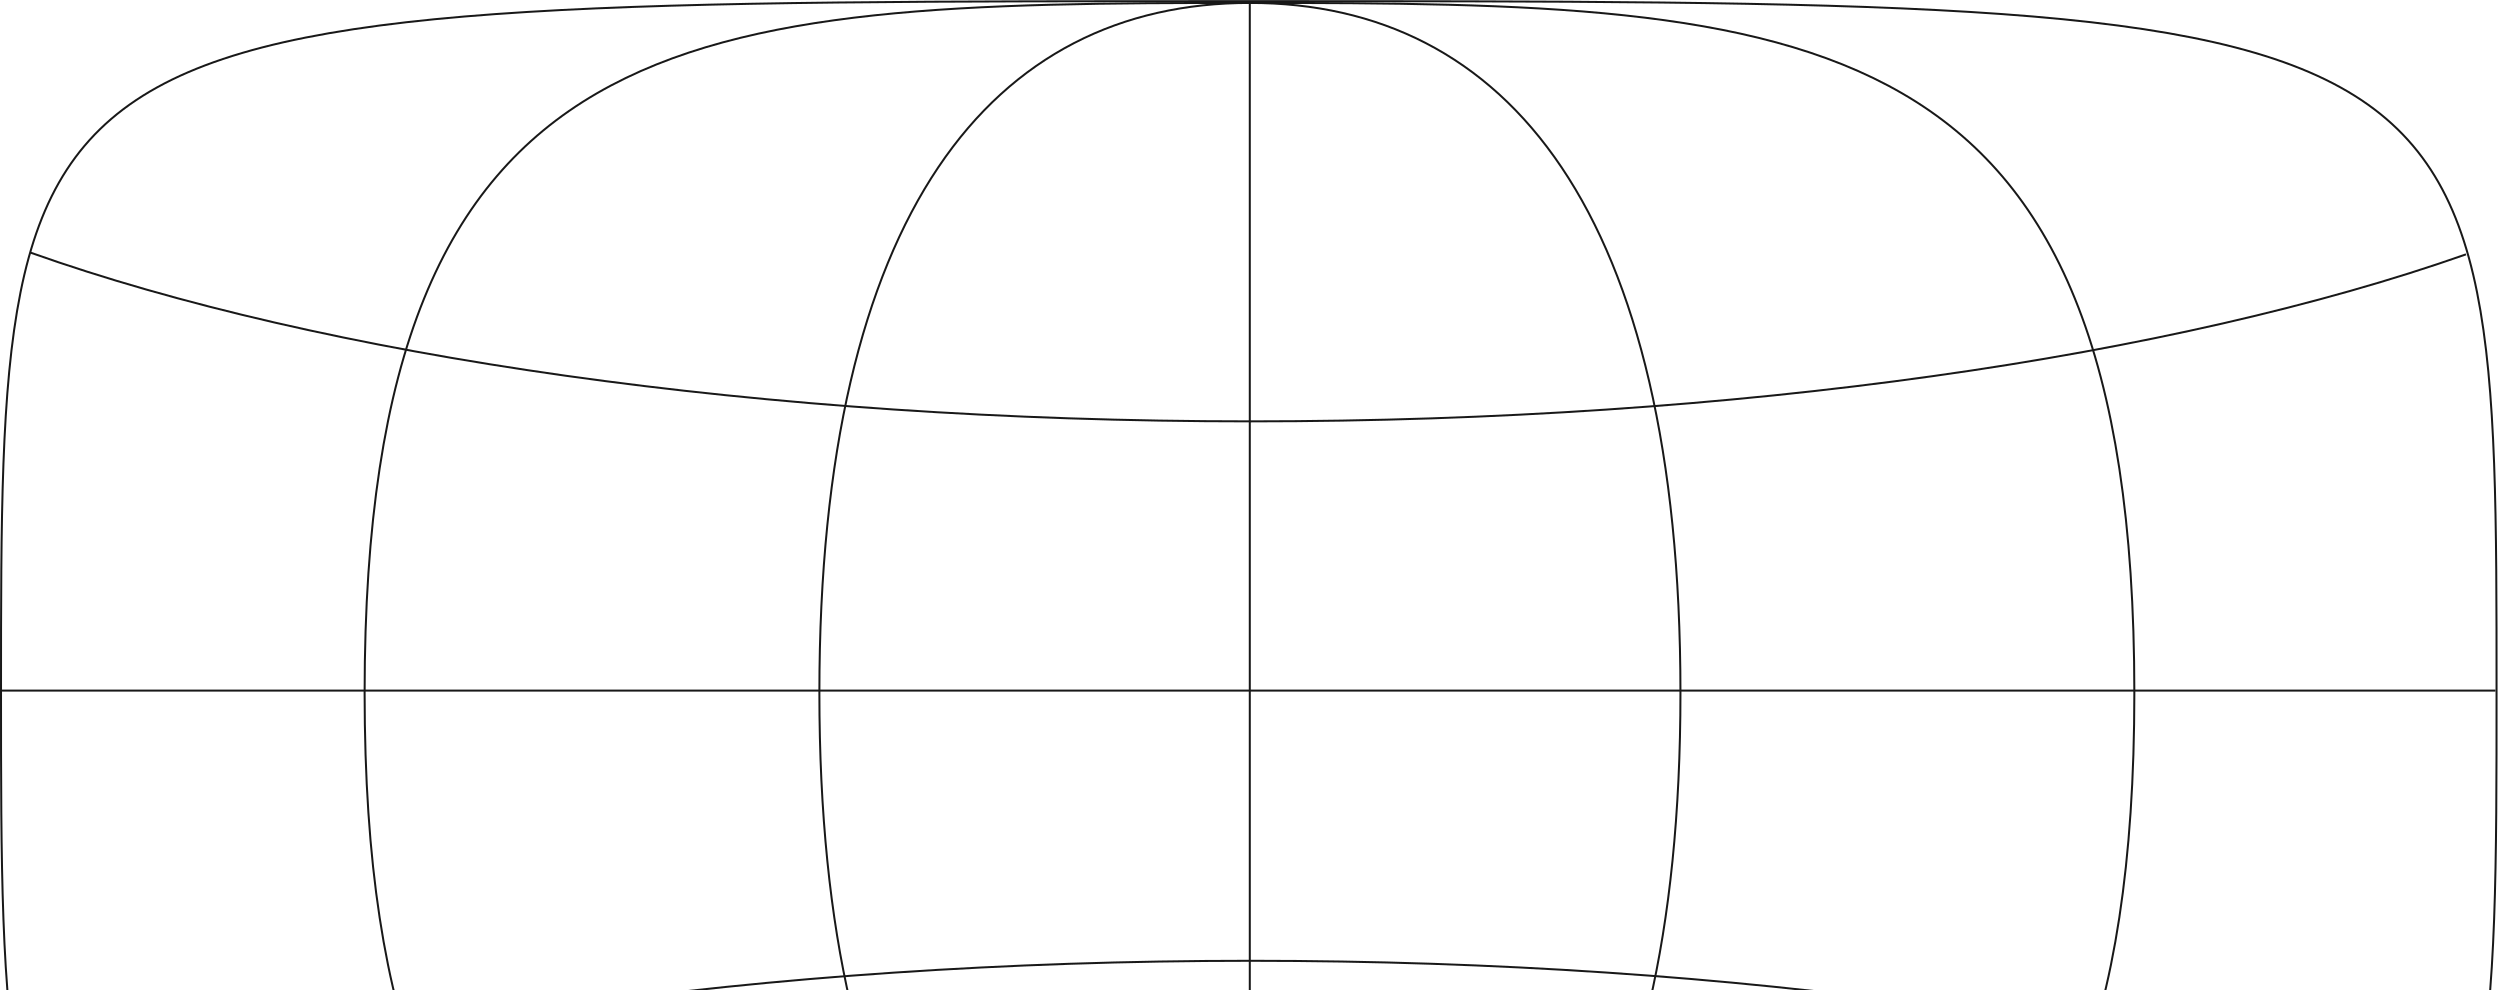
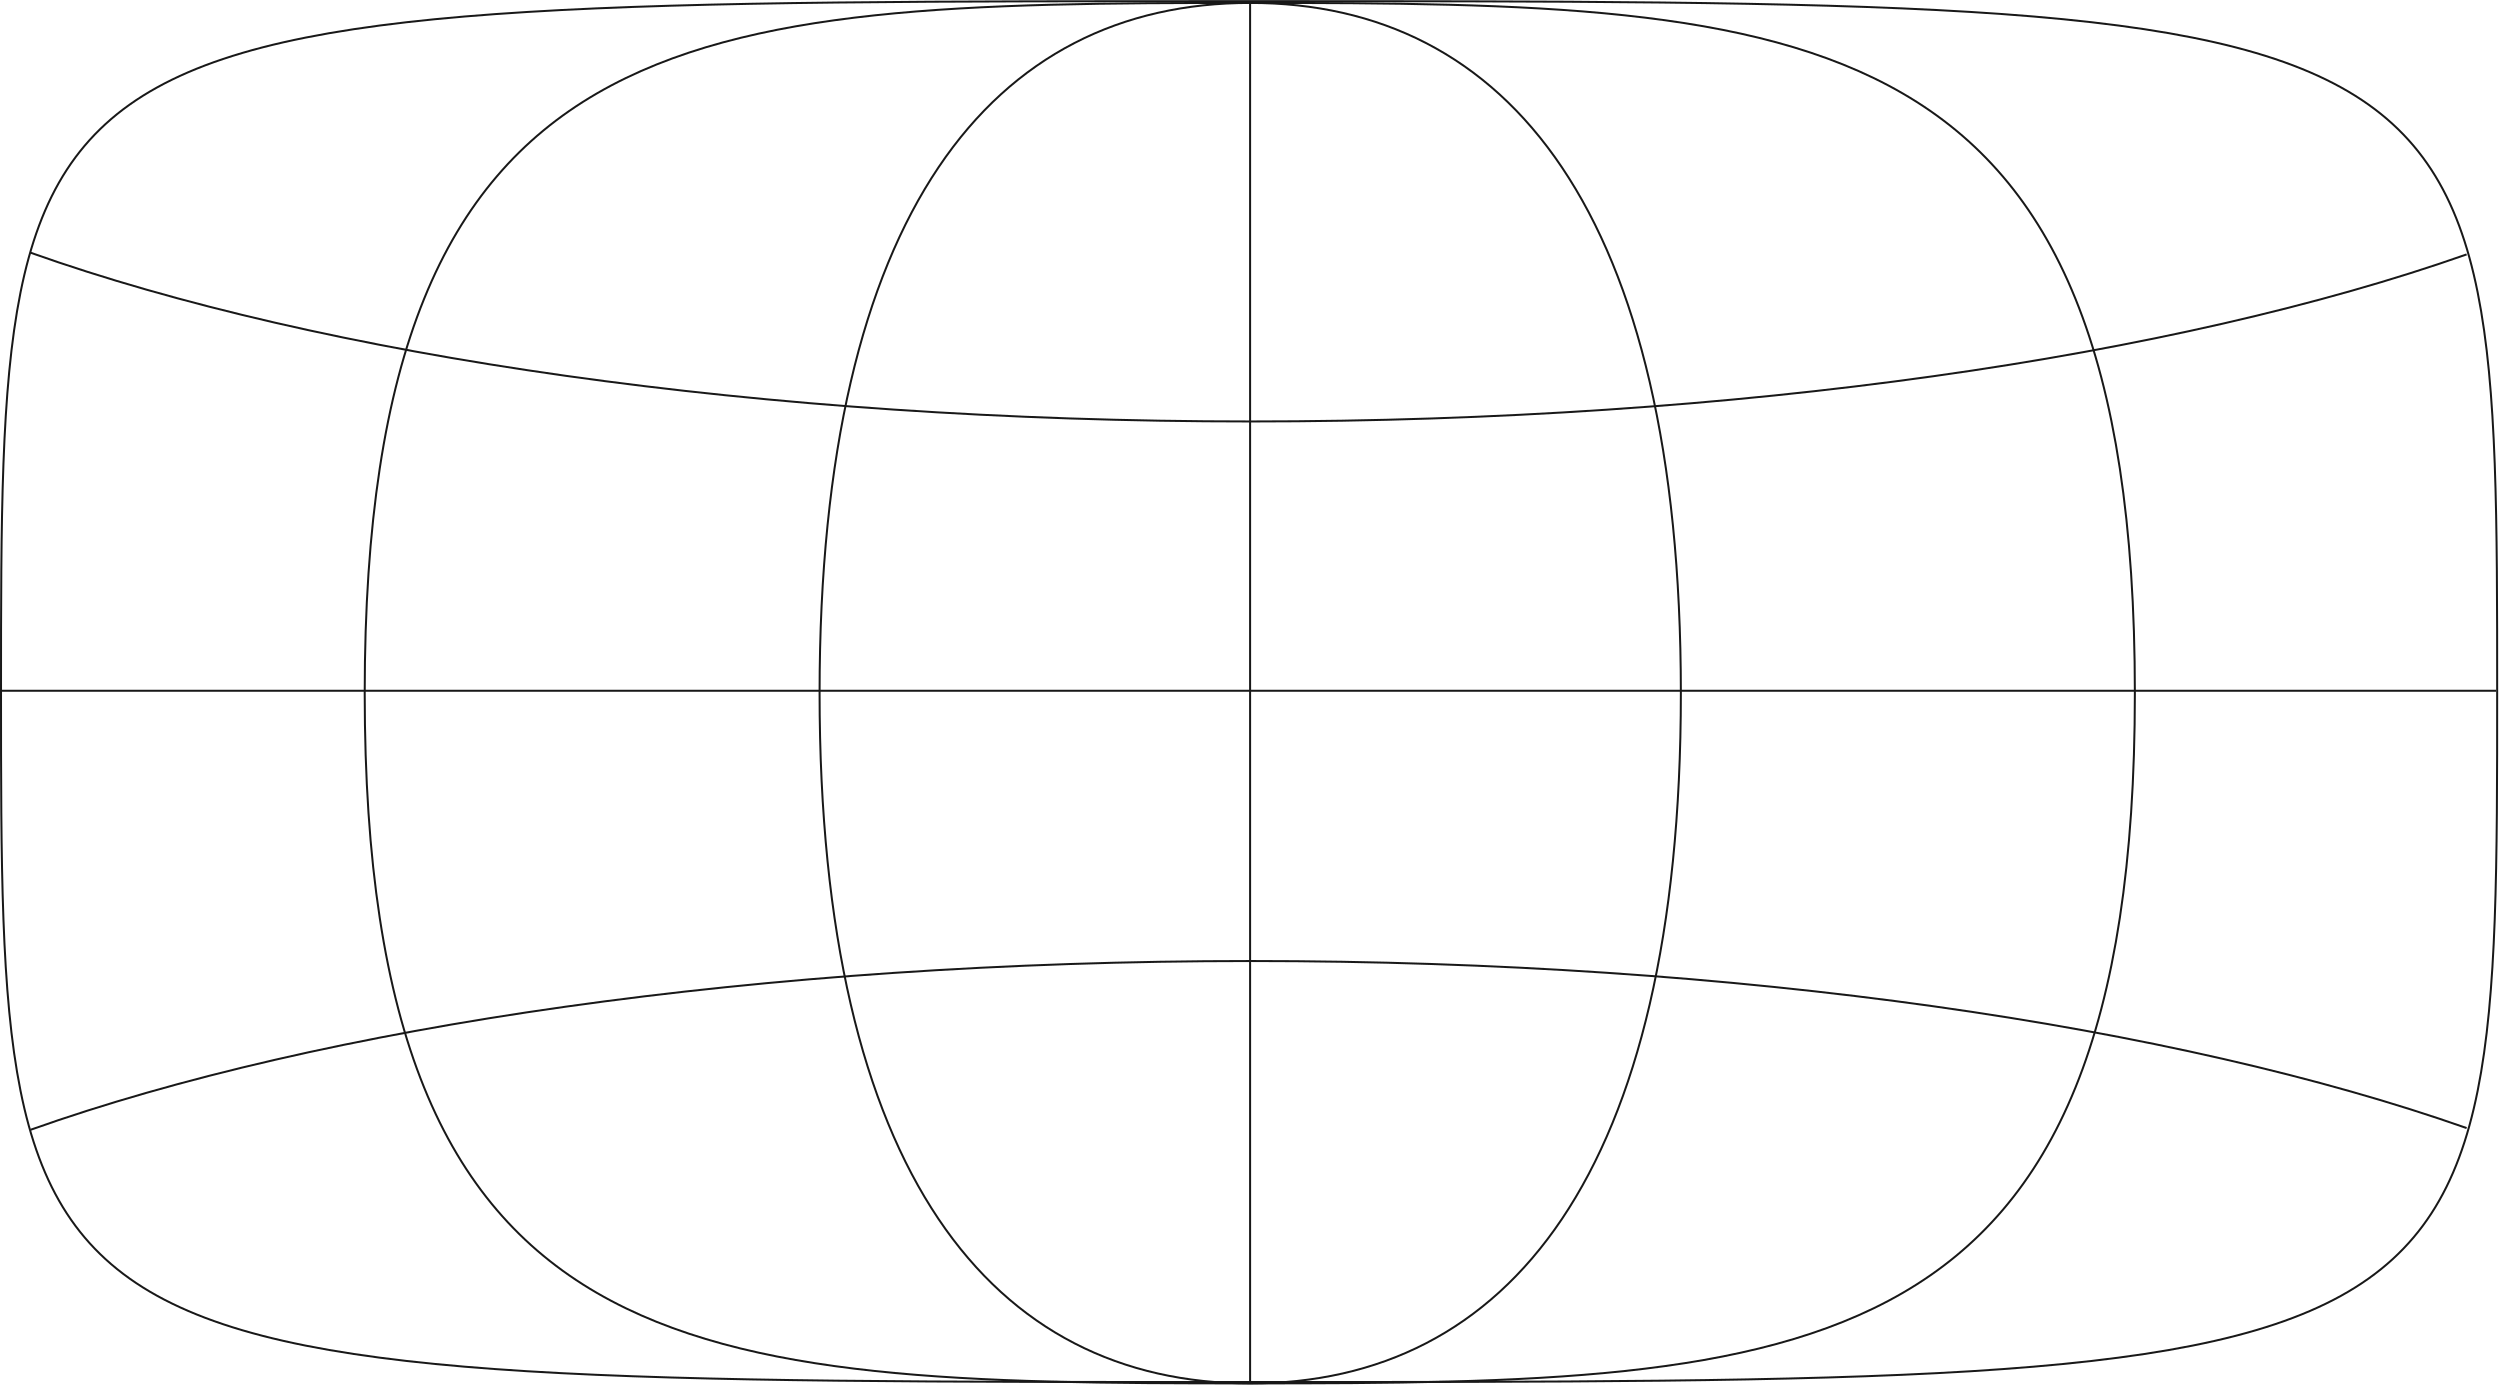
- <svg xmlns="http://www.w3.org/2000/svg" width="1798" height="712" viewBox="0 0 1798 712" fill="none">
+ <svg xmlns="http://www.w3.org/2000/svg" width="1797.56" height="995.42" viewBox="0 0 1797.56 995.42" fill="none">
  <path d="M1795.52 497.278C1795.52 993.719 1795.52 993.719 898.125 993.719C0.727 993.719 0.727 993.719 0.727 497.278C0.727 0.836 0.727 0.836 898.125 0.836C1795.52 0.836 1795.52 0.836 1795.52 497.278Z" stroke="#181818" stroke-width="1.448" />
  <path d="M1.375 496.675L1794.76 496.675" stroke="#181818" stroke-width="1.448" />
  <line x1="898.849" y1="0.836" x2="898.849" y2="993.719" stroke="#181818" stroke-width="1.448" />
  <path d="M22.127 181.75C230.525 255.82 546.183 303.044 899.506 303.044C1250.95 303.044 1565.12 256.322 1773.55 182.931" stroke="#181818" stroke-width="1.448" />
  <path d="M22.127 812.291C230.525 738.221 546.183 690.996 899.506 690.996C1250.95 690.996 1565.12 737.719 1773.55 811.11" stroke="#181818" stroke-width="1.448" />
  <path d="M898.937 2.105C991.451 2.105 1068.81 39.618 1123.07 120.344C1177.37 201.113 1208.58 325.203 1208.58 498.401C1208.58 671.6 1177.37 795.689 1123.07 876.458C1068.81 957.185 991.451 994.697 898.937 994.697C806.422 994.697 729.063 957.184 674.8 876.458C620.509 795.689 589.299 671.6 589.299 498.401C589.299 325.203 620.509 201.113 674.8 120.344C729.063 39.618 806.422 2.105 898.937 2.105Z" stroke="#181818" stroke-width="1.448" />
  <path d="M898.629 2.105C999.579 2.105 1089.83 2.627 1168.44 11.041C1247.05 19.454 1313.96 35.754 1368.24 67.266C1476.71 130.241 1535.02 254.154 1535.02 498.401C1535.02 742.648 1476.71 866.561 1368.24 929.536C1313.96 961.048 1247.05 977.348 1168.44 985.761C1089.83 994.175 999.579 994.697 898.629 994.697C797.679 994.697 707.426 994.175 628.814 985.761C550.203 977.348 483.296 961.048 429.018 929.536C320.548 866.561 262.232 742.648 262.232 498.401C262.232 254.154 320.548 130.241 429.018 67.266C483.296 35.754 550.203 19.454 628.814 11.041C707.426 2.627 797.679 2.105 898.629 2.105Z" stroke="#181818" stroke-width="1.448" />
</svg>
